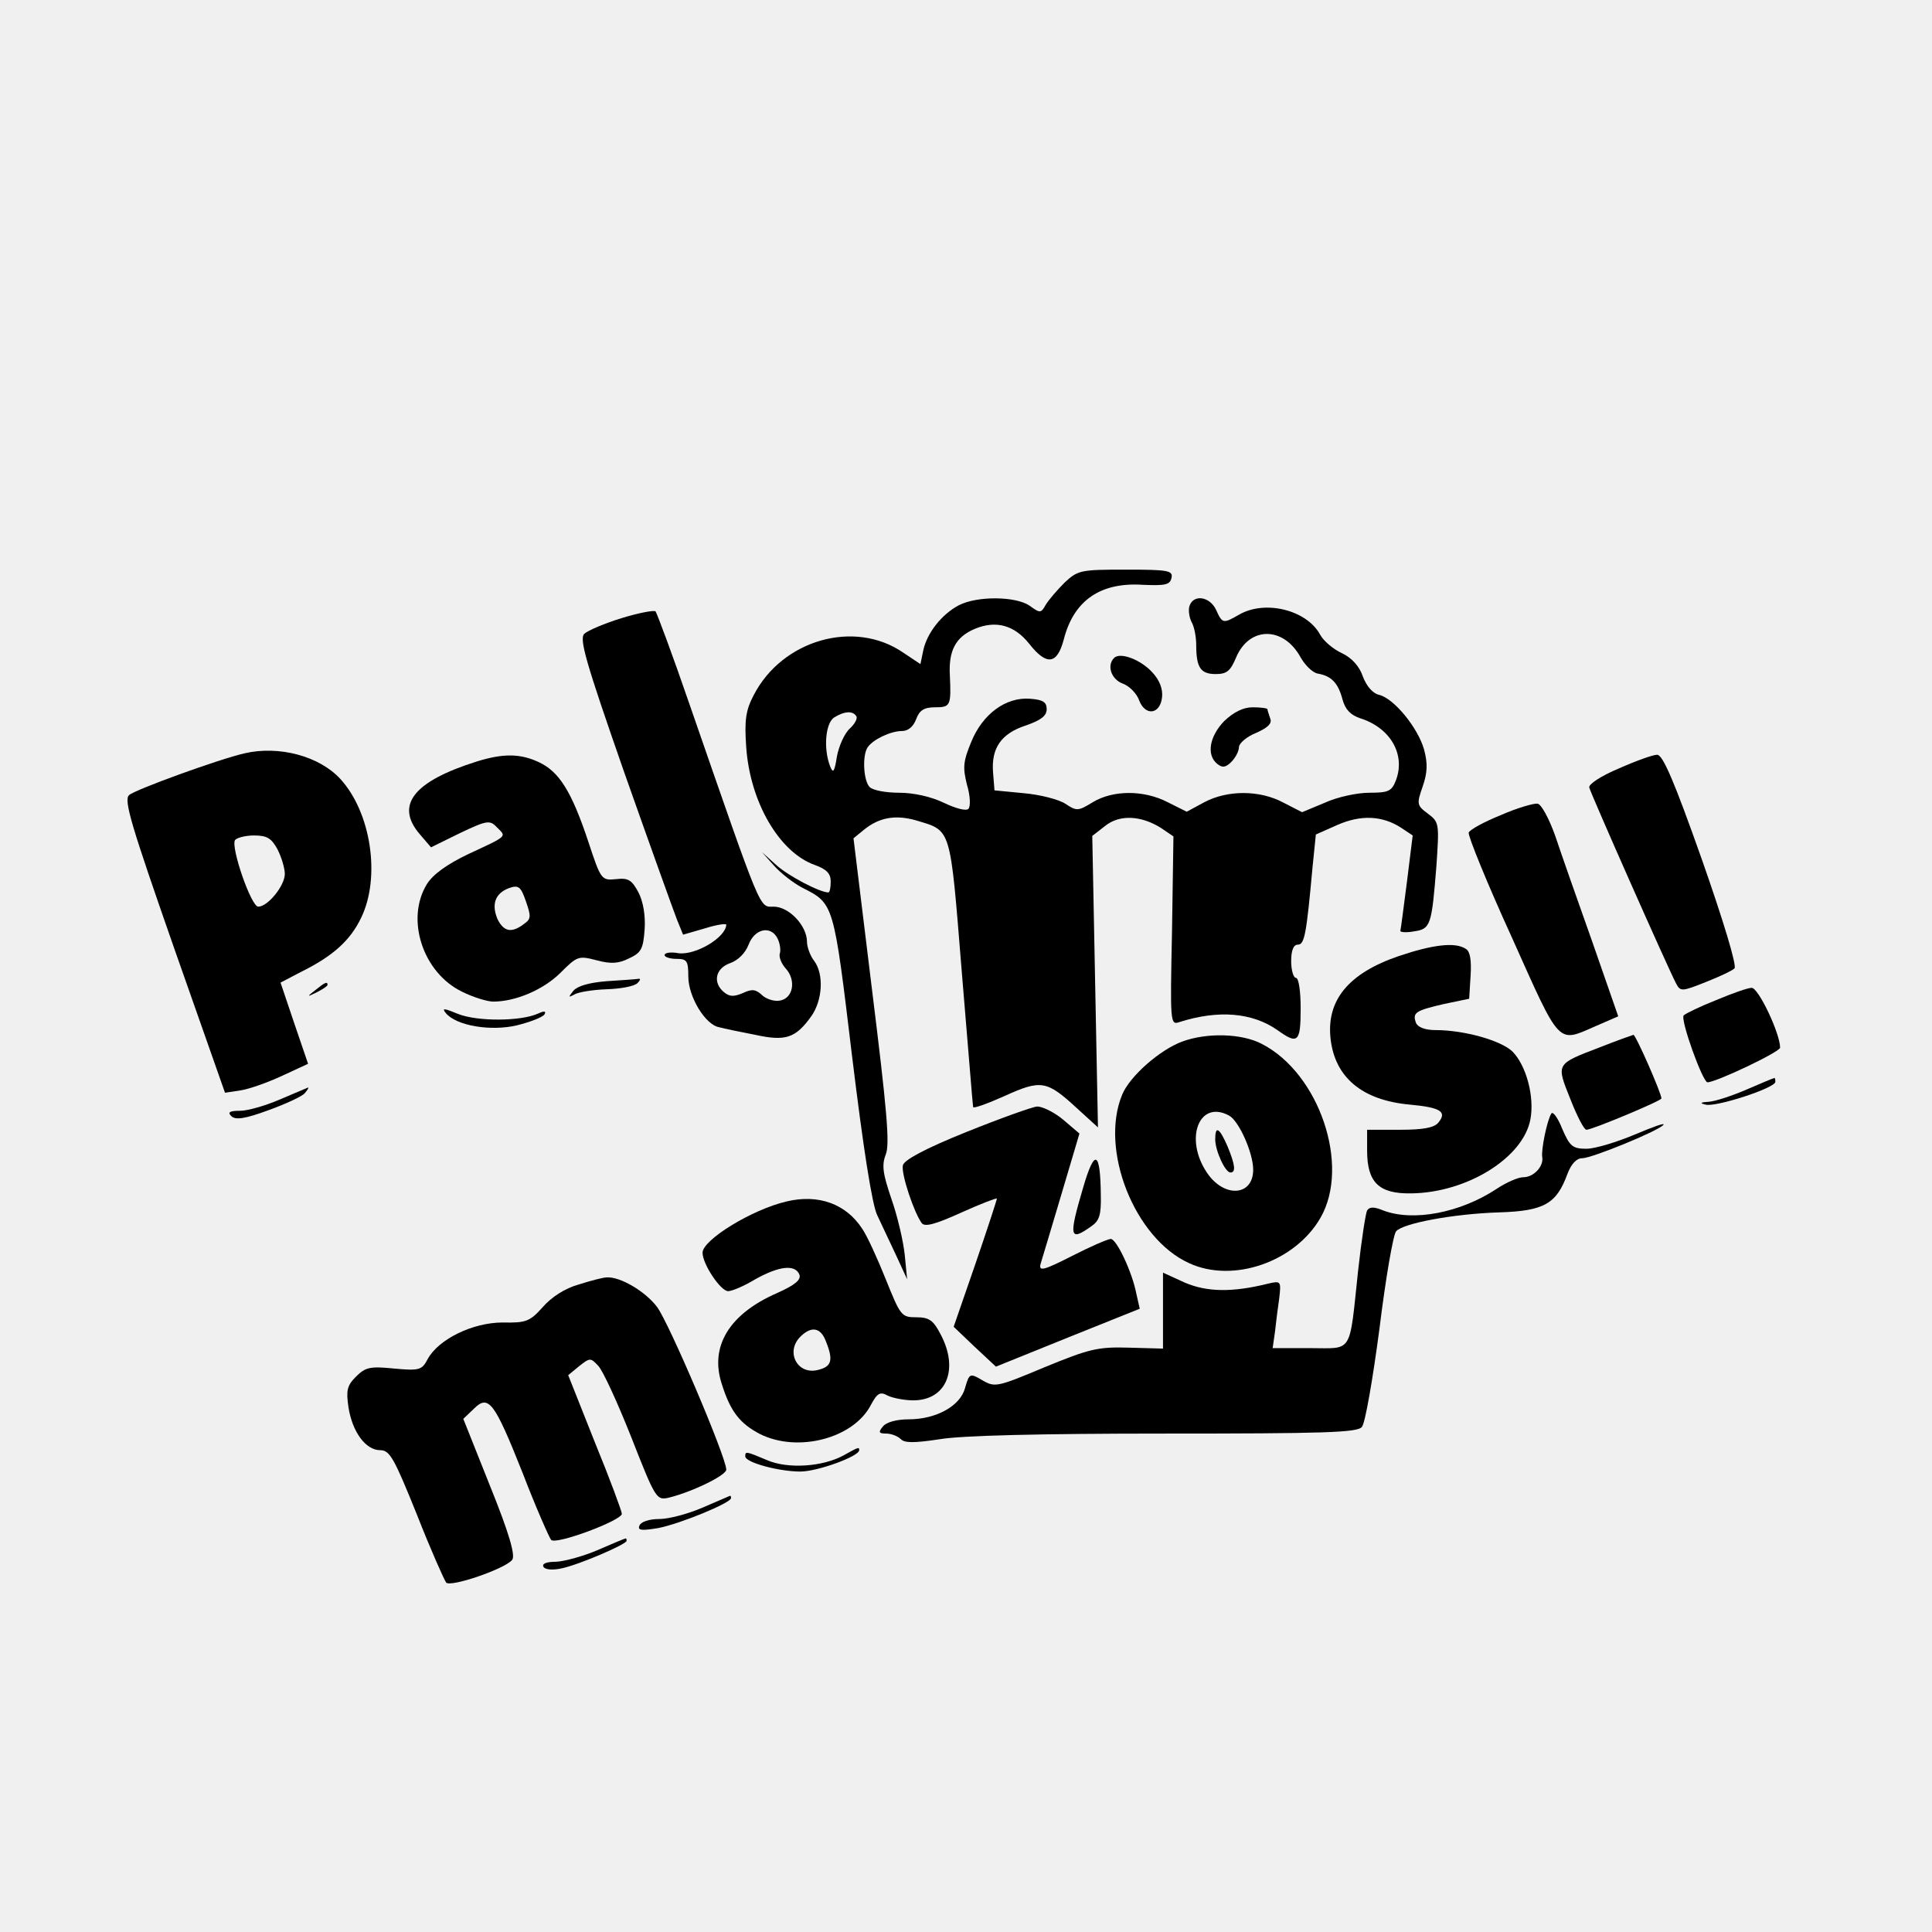
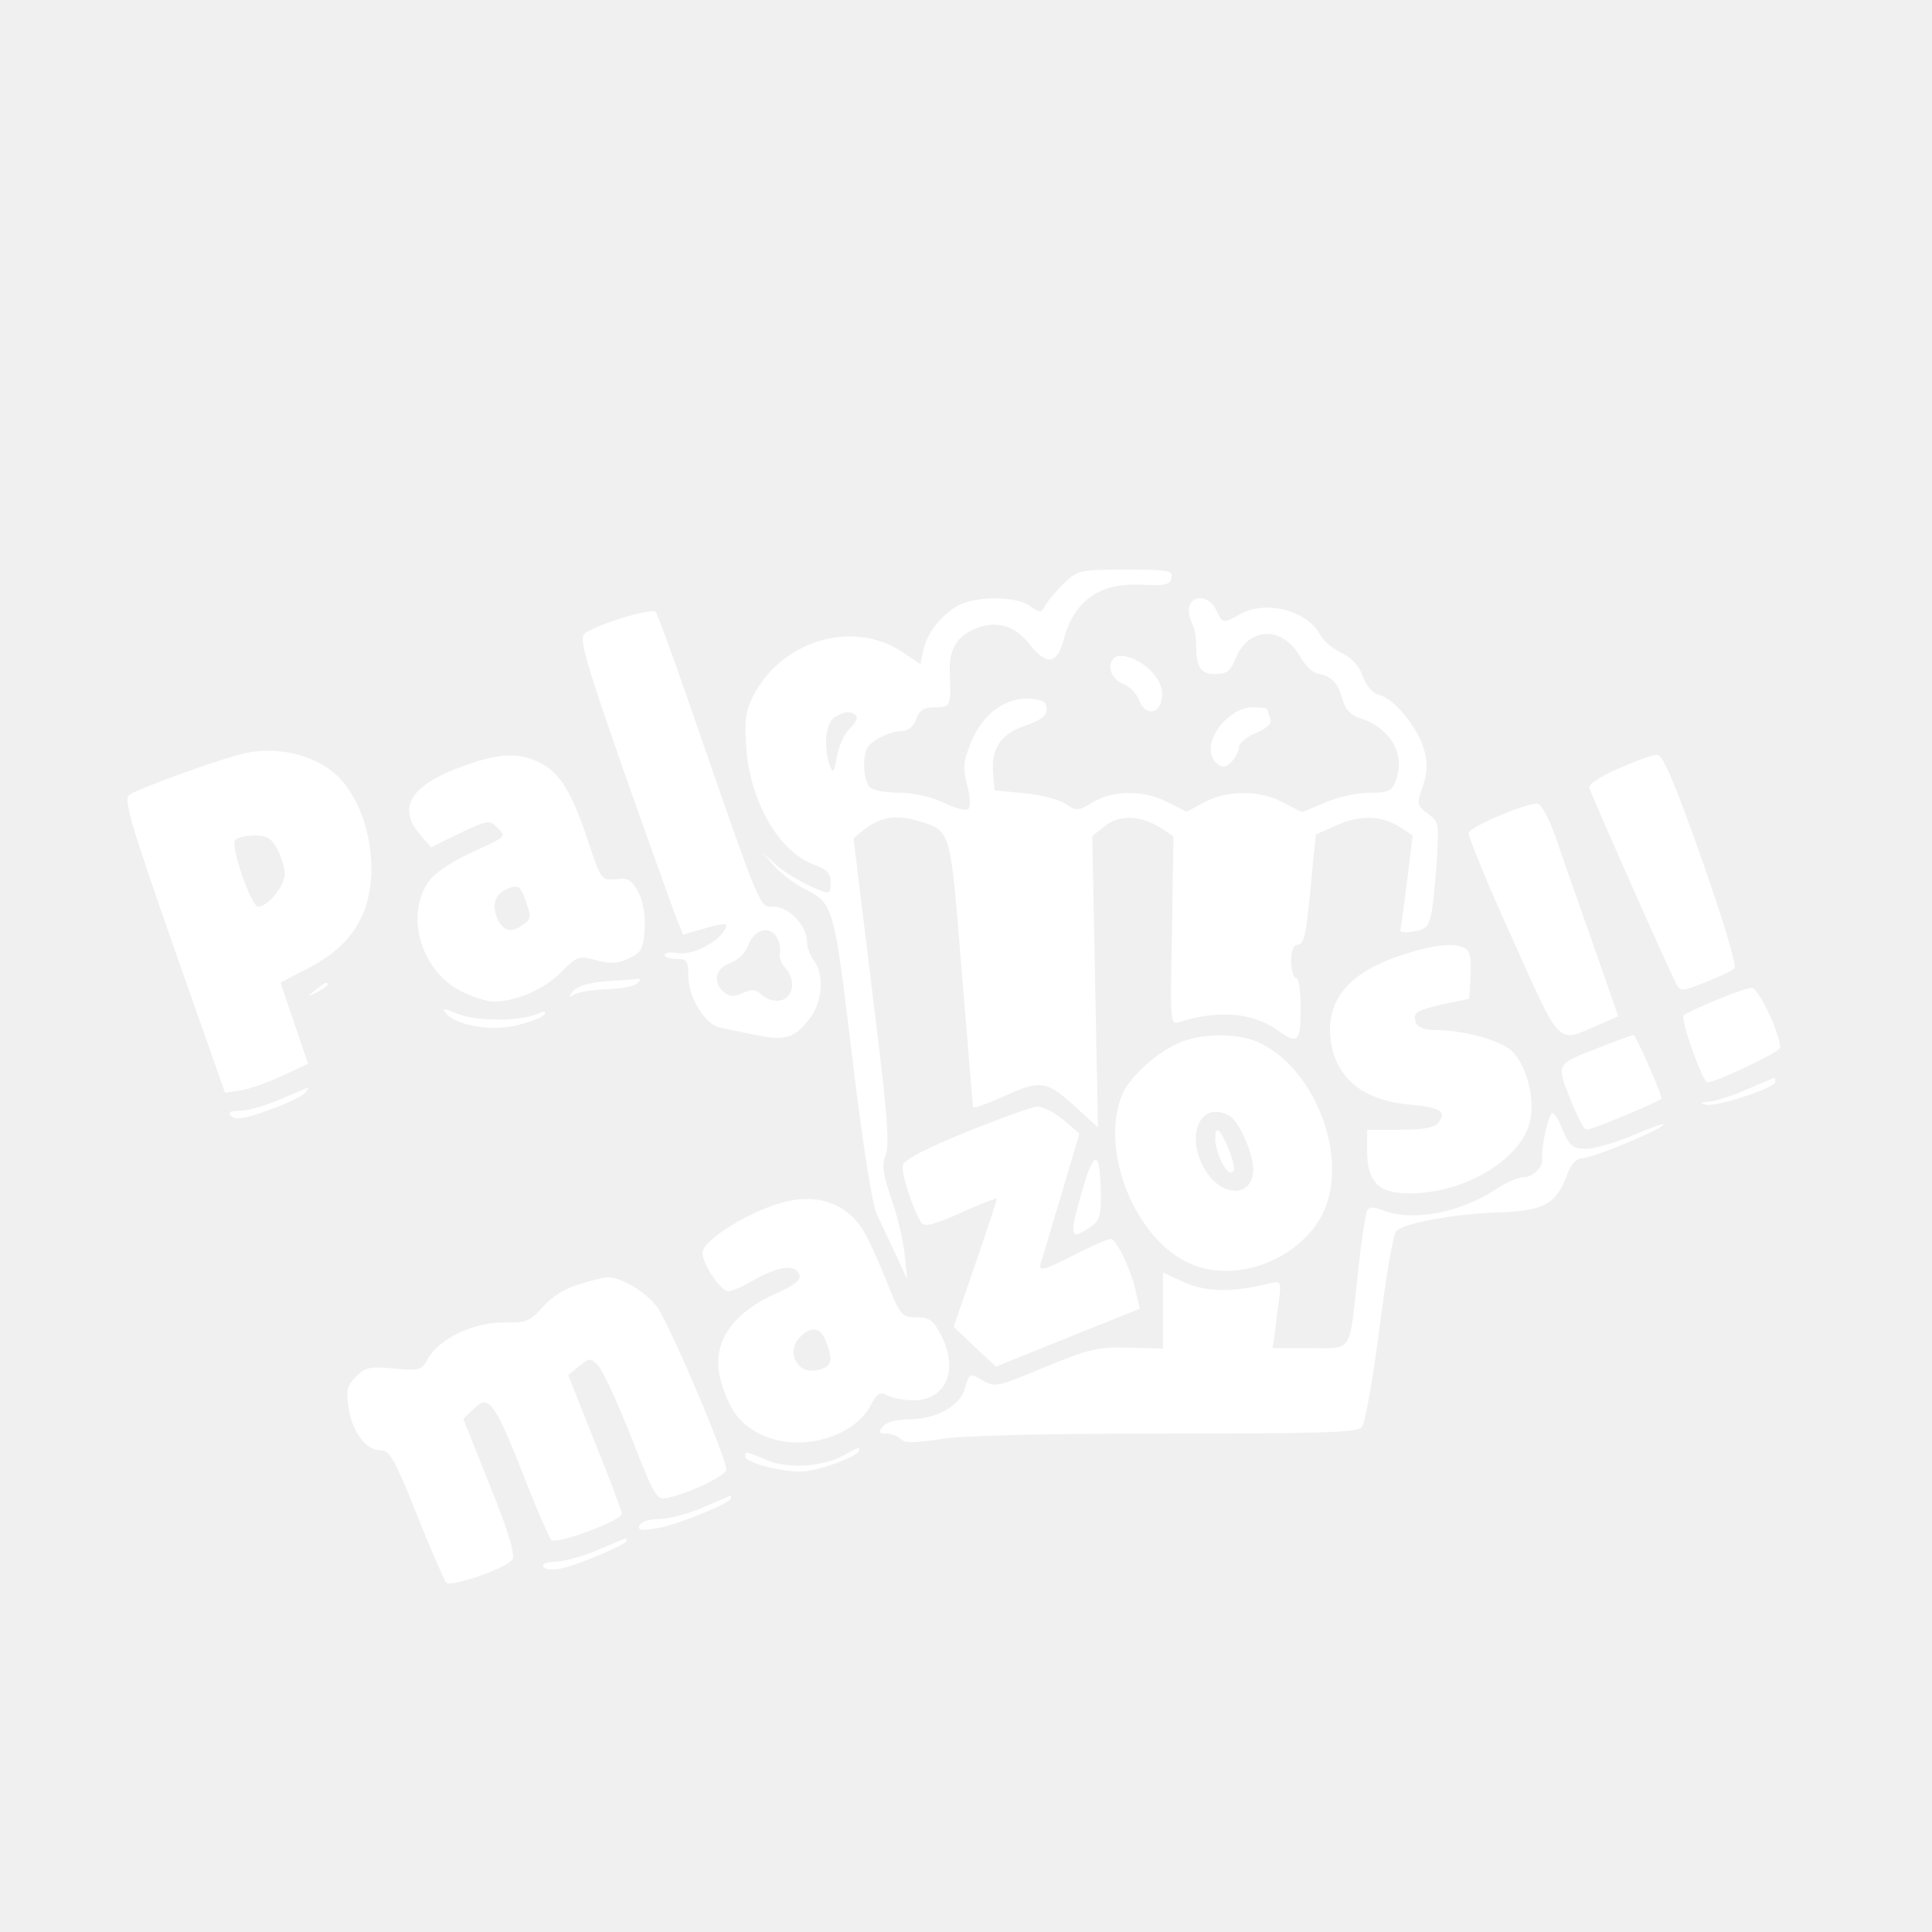
<svg xmlns="http://www.w3.org/2000/svg" version="1.0" height="1000px" width="1000px" viewBox="0 0 407 407" preserveAspectRatio="xMidYMid meet">
-   <g transform="translate(0,407) scale(0.1,-0.1)" fill="#000000" stroke="none">
+   <g transform="translate(0,407) scale(0.1,-0.1)" fill="#fff" stroke="none">
    <path d="M2243 2843 c-16 -16 -34 -37 -40 -47 -10 -18 -12 -18 -34 -2 -29 20 -110 21 -149 1 -36 -19 -67 -58 -75 -95 l-6 -29 -36 24 c-103 71 -255 27 -315 -89 -17 -32 -20 -53 -16 -110 8 -115 69 -221 144 -248 25 -9 34 -18 34 -35 0 -13 -2 -23 -5 -23 -18 0 -85 35 -110 58 l-30 27 25 -28 c14 -16 41 -37 60 -47 67 -34 66 -31 105 -355 23 -189 42 -313 53 -335 9 -19 27 -57 40 -85 l23 -50 -5 51 c-3 29 -15 81 -28 118 -18 53 -21 71 -12 94 9 22 2 97 -29 347 l-39 319 22 18 c32 26 66 32 109 20 76 -23 72 -10 97 -318 13 -154 23 -282 24 -286 0 -4 30 7 66 23 77 35 89 33 152 -25 l45 -41 -6 307 -6 307 27 21 c31 25 77 22 119 -5 l25 -17 -3 -199 c-4 -195 -4 -199 16 -192 82 26 153 20 206 -17 43 -31 49 -26 49 45 0 37 -4 65 -10 65 -5 0 -10 16 -10 35 0 23 5 35 14 35 14 0 18 20 31 163 l7 69 45 20 c50 22 95 20 135 -6 l24 -16 -12 -97 c-7 -54 -13 -101 -14 -104 0 -3 13 -4 29 -1 35 5 37 13 47 138 6 89 6 92 -18 110 -23 17 -24 20 -11 57 10 29 11 48 3 78 -13 46 -63 107 -94 115 -14 3 -27 18 -35 39 -7 21 -23 39 -44 49 -18 8 -39 26 -46 39 -28 52 -116 74 -171 42 -33 -19 -35 -19 -48 10 -13 28 -47 34 -56 9 -3 -8 -1 -24 4 -34 6 -10 10 -32 10 -49 0 -47 9 -61 41 -61 23 0 31 6 43 35 28 66 100 66 136 0 9 -16 25 -32 36 -34 29 -5 43 -20 52 -54 6 -22 17 -33 37 -40 64 -20 96 -76 76 -130 -9 -24 -16 -27 -56 -27 -26 0 -68 -9 -94 -21 l-48 -20 -39 20 c-50 27 -118 27 -167 1 l-37 -20 -40 20 c-50 26 -115 26 -158 0 -31 -19 -34 -19 -58 -3 -14 9 -53 19 -87 22 l-62 6 -3 38 c-4 51 17 82 70 99 31 11 43 20 43 34 0 15 -8 20 -35 22 -51 4 -100 -32 -124 -91 -17 -41 -18 -54 -9 -90 7 -23 8 -46 3 -51 -5 -5 -27 1 -52 13 -27 13 -64 21 -94 21 -28 0 -55 5 -62 12 -13 13 -16 67 -4 84 11 16 48 34 72 34 13 0 24 9 30 25 7 19 17 25 40 25 32 0 34 3 31 67 -3 52 12 81 52 98 45 19 84 8 115 -31 37 -47 59 -44 73 9 21 82 77 121 167 115 47 -2 57 0 60 15 3 15 -7 17 -96 17 -95 0 -101 -1 -129 -27z m-439 -282 c3 -4 -3 -16 -14 -26 -11 -10 -23 -37 -27 -59 -5 -32 -8 -36 -14 -21 -15 38 -10 93 9 104 21 13 39 14 46 2z" />
    <path d="M1310 2768 c-36 -11 -71 -26 -79 -33 -11 -11 2 -57 84 -292 54 -153 104 -292 111 -310 l13 -32 45 13 c25 8 46 11 46 8 -1 -27 -65 -65 -101 -60 -16 3 -29 1 -29 -4 0 -4 11 -8 25 -8 22 0 25 -4 25 -37 0 -43 36 -102 65 -107 11 -3 45 -10 76 -16 64 -14 85 -7 118 39 24 34 27 89 6 117 -8 10 -15 29 -15 40 0 34 -38 74 -70 74 -31 0 -23 -19 -177 425 -36 105 -69 193 -72 197 -3 3 -35 -3 -71 -14z m328 -675 c5 -10 7 -24 5 -31 -3 -7 3 -22 12 -32 23 -25 16 -64 -13 -68 -12 -2 -29 4 -37 12 -13 12 -21 13 -40 4 -19 -8 -28 -8 -40 2 -24 20 -18 50 13 61 17 6 32 21 39 39 13 34 47 41 61 13z" />
    <path d="M2347 2684 c-16 -16 -6 -45 18 -54 14 -5 30 -21 35 -36 13 -33 44 -29 48 7 2 17 -5 36 -20 52 -24 27 -68 44 -81 31z" />
    <path d="M2579 2551 c-31 -32 -38 -71 -15 -90 11 -9 18 -8 30 4 9 9 16 23 16 31 0 8 16 22 36 30 25 11 34 20 30 30 -3 9 -6 18 -6 20 0 2 -14 4 -31 4 -20 0 -40 -10 -60 -29z" />
    <path d="M515 2483 c-53 -12 -232 -77 -243 -88 -12 -10 5 -65 94 -320 l108 -307 33 5 c19 3 58 17 88 31 l54 25 -29 85 -29 86 42 22 c69 34 105 67 128 115 41 85 21 221 -44 292 -44 48 -129 71 -202 54z m70 -203 c8 -16 15 -39 15 -51 0 -25 -36 -69 -56 -69 -15 0 -58 125 -49 140 3 5 22 10 40 10 28 0 37 -6 50 -30z" />
    <path d="M1005 2466 c-134 -42 -173 -92 -121 -153 l24 -28 61 30 c57 27 63 28 78 12 20 -20 24 -17 -60 -56 -46 -22 -75 -43 -88 -64 -45 -74 -8 -186 74 -226 24 -12 54 -21 66 -21 47 0 106 25 142 61 35 35 38 36 76 26 30 -8 46 -7 68 4 26 12 30 20 33 61 2 29 -3 59 -13 78 -14 26 -21 31 -47 28 -31 -3 -32 -2 -59 80 -35 105 -61 146 -103 166 -40 19 -76 19 -131 2z m98 -343 c-25 -19 -42 -16 -55 11 -13 31 -5 54 24 65 20 7 25 4 36 -28 11 -32 11 -37 -5 -48z" />
    <path d="M3410 2451 c-36 -15 -64 -33 -62 -40 3 -13 166 -381 183 -413 9 -17 12 -17 62 3 28 11 56 24 61 29 5 6 -23 99 -69 230 -58 164 -82 220 -94 220 -9 0 -45 -13 -81 -29z" />
    <path d="M3162 2353 c-35 -14 -66 -31 -68 -37 -2 -6 38 -105 91 -221 104 -232 95 -222 178 -186 l46 20 -55 158 c-31 87 -66 187 -78 223 -13 36 -29 66 -37 67 -8 1 -43 -9 -77 -24z" />
    <path d="M2947 2056 c-106 -36 -153 -93 -144 -174 9 -82 67 -130 167 -139 65 -6 79 -15 60 -38 -9 -11 -33 -15 -81 -15 l-69 0 0 -44 c0 -67 25 -91 92 -90 118 1 237 75 252 156 9 48 -9 114 -38 143 -24 23 -101 45 -162 45 -22 0 -37 6 -41 15 -8 22 -1 26 59 40 l53 11 3 49 c2 32 -1 51 -10 56 -22 15 -70 9 -141 -15z" />
    <path d="M1278 2003 c-37 -3 -61 -10 -70 -20 -11 -14 -11 -15 2 -8 8 5 39 10 68 11 29 1 58 6 65 13 6 6 7 10 2 9 -6 -1 -36 -3 -67 -5z" />
    <path d="M664 1984 c-18 -14 -18 -15 4 -4 12 6 22 13 22 15 0 8 -5 6 -26 -11z" />
    <path d="M3615 1963 c-33 -13 -64 -28 -68 -32 -8 -8 40 -141 50 -141 18 0 153 64 153 73 0 30 -46 127 -60 126 -8 0 -42 -12 -75 -26z" />
    <path d="M939 1936 c22 -27 95 -39 150 -26 28 7 54 17 58 23 4 7 0 8 -13 2 -37 -17 -129 -17 -169 -1 -29 12 -35 13 -26 2z" />
    <path d="M2491 1876 c-47 -17 -111 -73 -127 -112 -48 -116 26 -303 141 -355 93 -43 224 3 277 96 63 110 -3 304 -124 366 -42 22 -115 24 -167 5z m98 -156 c21 -11 51 -79 51 -114 0 -56 -61 -60 -97 -7 -49 72 -17 155 46 121z" />
    <path d="M2560 1670 c0 -24 21 -70 32 -70 12 0 10 16 -6 55 -17 39 -26 45 -26 15z" />
    <path d="M3371 1864 c-94 -36 -93 -34 -63 -109 14 -36 29 -65 34 -65 12 0 158 61 158 66 0 11 -54 134 -59 134 -3 -1 -35 -12 -70 -26z" />
    <path d="M3680 1775 c-30 -13 -66 -25 -80 -26 -18 -1 -20 -3 -7 -6 21 -6 147 35 147 48 0 5 -1 9 -2 8 -2 0 -28 -11 -58 -24z" />
    <path d="M590 1754 c-30 -13 -68 -24 -84 -24 -22 0 -27 -3 -19 -11 9 -9 29 -6 78 12 36 13 71 29 77 36 6 7 9 12 7 12 -2 -1 -29 -12 -59 -25z" />
    <path d="M2035 1685 c-87 -35 -131 -59 -133 -70 -4 -18 24 -101 40 -122 7 -8 29 -2 84 23 40 18 74 31 74 29 0 -3 -20 -64 -45 -137 l-46 -133 44 -42 45 -42 151 61 152 61 -7 31 c-9 47 -42 116 -54 116 -6 0 -43 -16 -82 -36 -59 -30 -70 -33 -66 -17 3 10 23 76 44 147 l38 128 -34 29 c-19 16 -44 28 -55 28 -11 -1 -78 -25 -150 -54z" />
    <path d="M3268 1724 c-9 -14 -22 -78 -19 -92 3 -19 -18 -42 -40 -42 -11 0 -36 -11 -57 -25 -76 -50 -175 -69 -238 -45 -19 8 -29 8 -34 0 -3 -5 -12 -63 -19 -127 -19 -178 -10 -163 -101 -163 l-79 0 5 35 c2 19 6 51 9 71 4 35 3 36 -23 30 -76 -19 -129 -18 -176 2 l-46 21 0 -80 0 -80 -72 2 c-66 2 -84 -3 -177 -41 -100 -42 -105 -43 -131 -28 -27 16 -28 15 -37 -16 -10 -38 -61 -66 -119 -66 -25 0 -47 -6 -54 -15 -10 -12 -9 -15 7 -15 10 0 24 -5 31 -12 8 -8 28 -8 81 0 45 8 216 12 474 12 335 0 407 2 416 14 7 8 23 101 37 207 13 106 29 198 35 205 14 17 121 37 218 40 94 3 120 18 143 81 8 21 19 33 31 33 20 0 157 56 171 70 5 6 -22 -4 -60 -20 -38 -16 -84 -30 -102 -30 -29 0 -35 5 -51 42 -9 23 -20 38 -23 32z" />
    <path d="M2282 1569 c-31 -105 -29 -115 16 -83 18 12 22 24 21 67 -1 93 -13 98 -37 16z" />
    <path d="M1657 1539 c-73 -17 -177 -81 -177 -108 0 -24 38 -81 54 -81 8 0 34 11 57 25 50 28 84 32 93 10 4 -11 -9 -22 -47 -39 -101 -44 -143 -113 -116 -193 18 -57 38 -82 80 -104 80 -40 198 -9 234 62 13 24 19 28 35 19 10 -5 35 -10 54 -10 70 0 97 66 57 140 -15 29 -24 35 -51 35 -31 0 -33 3 -64 80 -18 45 -40 93 -50 107 -34 52 -92 73 -159 57z m83 -295 c16 -40 12 -53 -17 -60 -43 -11 -69 38 -37 70 23 23 43 20 54 -10z" />
    <path d="M1219 1364 c-29 -8 -58 -27 -76 -48 -27 -30 -35 -33 -84 -32 -63 0 -135 -35 -158 -77 -12 -23 -17 -25 -71 -20 -50 5 -60 3 -80 -17 -19 -19 -21 -29 -16 -64 8 -52 36 -91 67 -91 20 0 29 -16 77 -135 29 -74 58 -139 62 -144 10 -10 124 29 139 48 7 9 -6 55 -46 154 l-57 143 22 21 c31 31 43 16 103 -135 28 -73 56 -136 60 -141 10 -11 149 41 149 55 0 5 -25 73 -57 151 l-56 141 23 19 c23 18 24 18 40 1 10 -10 41 -78 70 -151 51 -130 53 -133 79 -127 49 12 121 47 121 59 0 26 -121 310 -146 343 -25 33 -78 64 -106 62 -7 0 -34 -7 -59 -15z" />
    <path d="M1777 1004 c-44 -24 -117 -29 -161 -10 -45 19 -46 19 -46 8 0 -13 71 -32 116 -32 36 0 124 32 124 45 0 7 -1 7 -33 -11z" />
    <path d="M1480 894 c-30 -13 -71 -24 -91 -24 -22 0 -39 -6 -42 -14 -4 -10 4 -11 40 -5 46 9 153 53 153 63 0 4 -1 5 -2 5 -2 -1 -28 -12 -58 -25z" />
    <path d="M1260 805 c-30 -13 -70 -24 -88 -25 -21 0 -31 -4 -27 -11 4 -6 20 -7 38 -3 38 8 137 51 137 58 0 4 -1 6 -2 5 -2 0 -28 -11 -58 -24z" />
  </g>
</svg>
